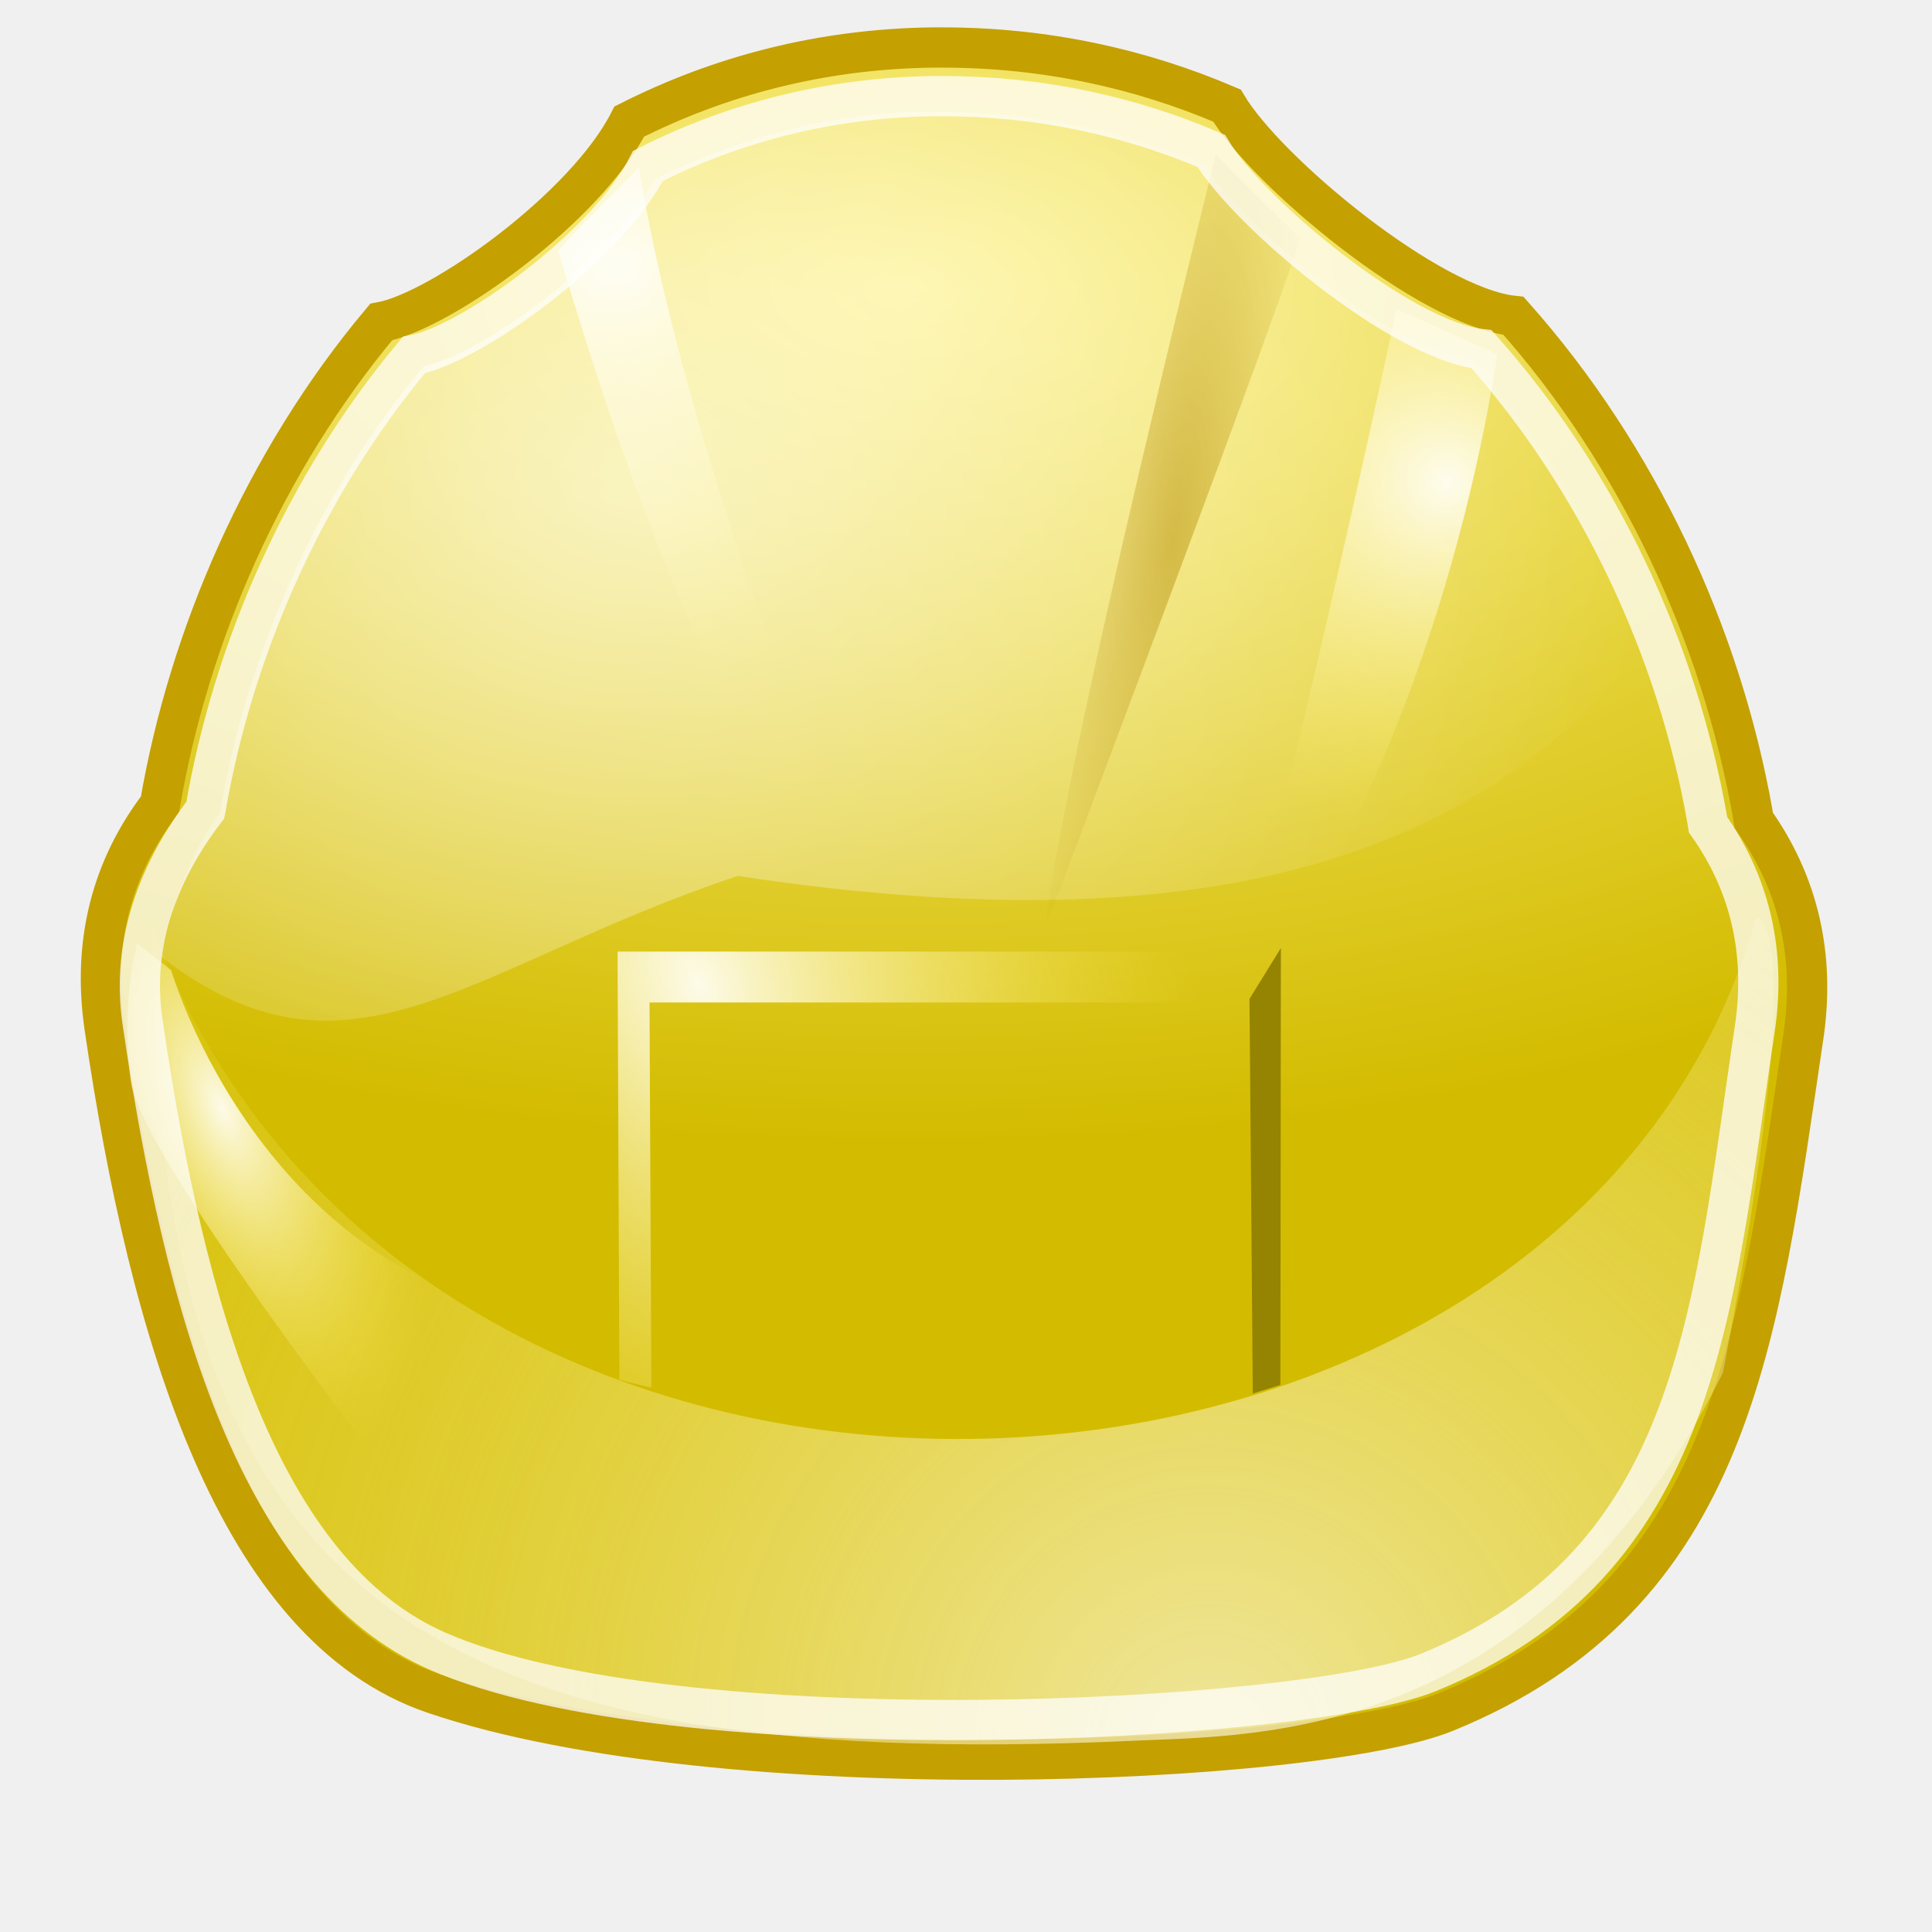
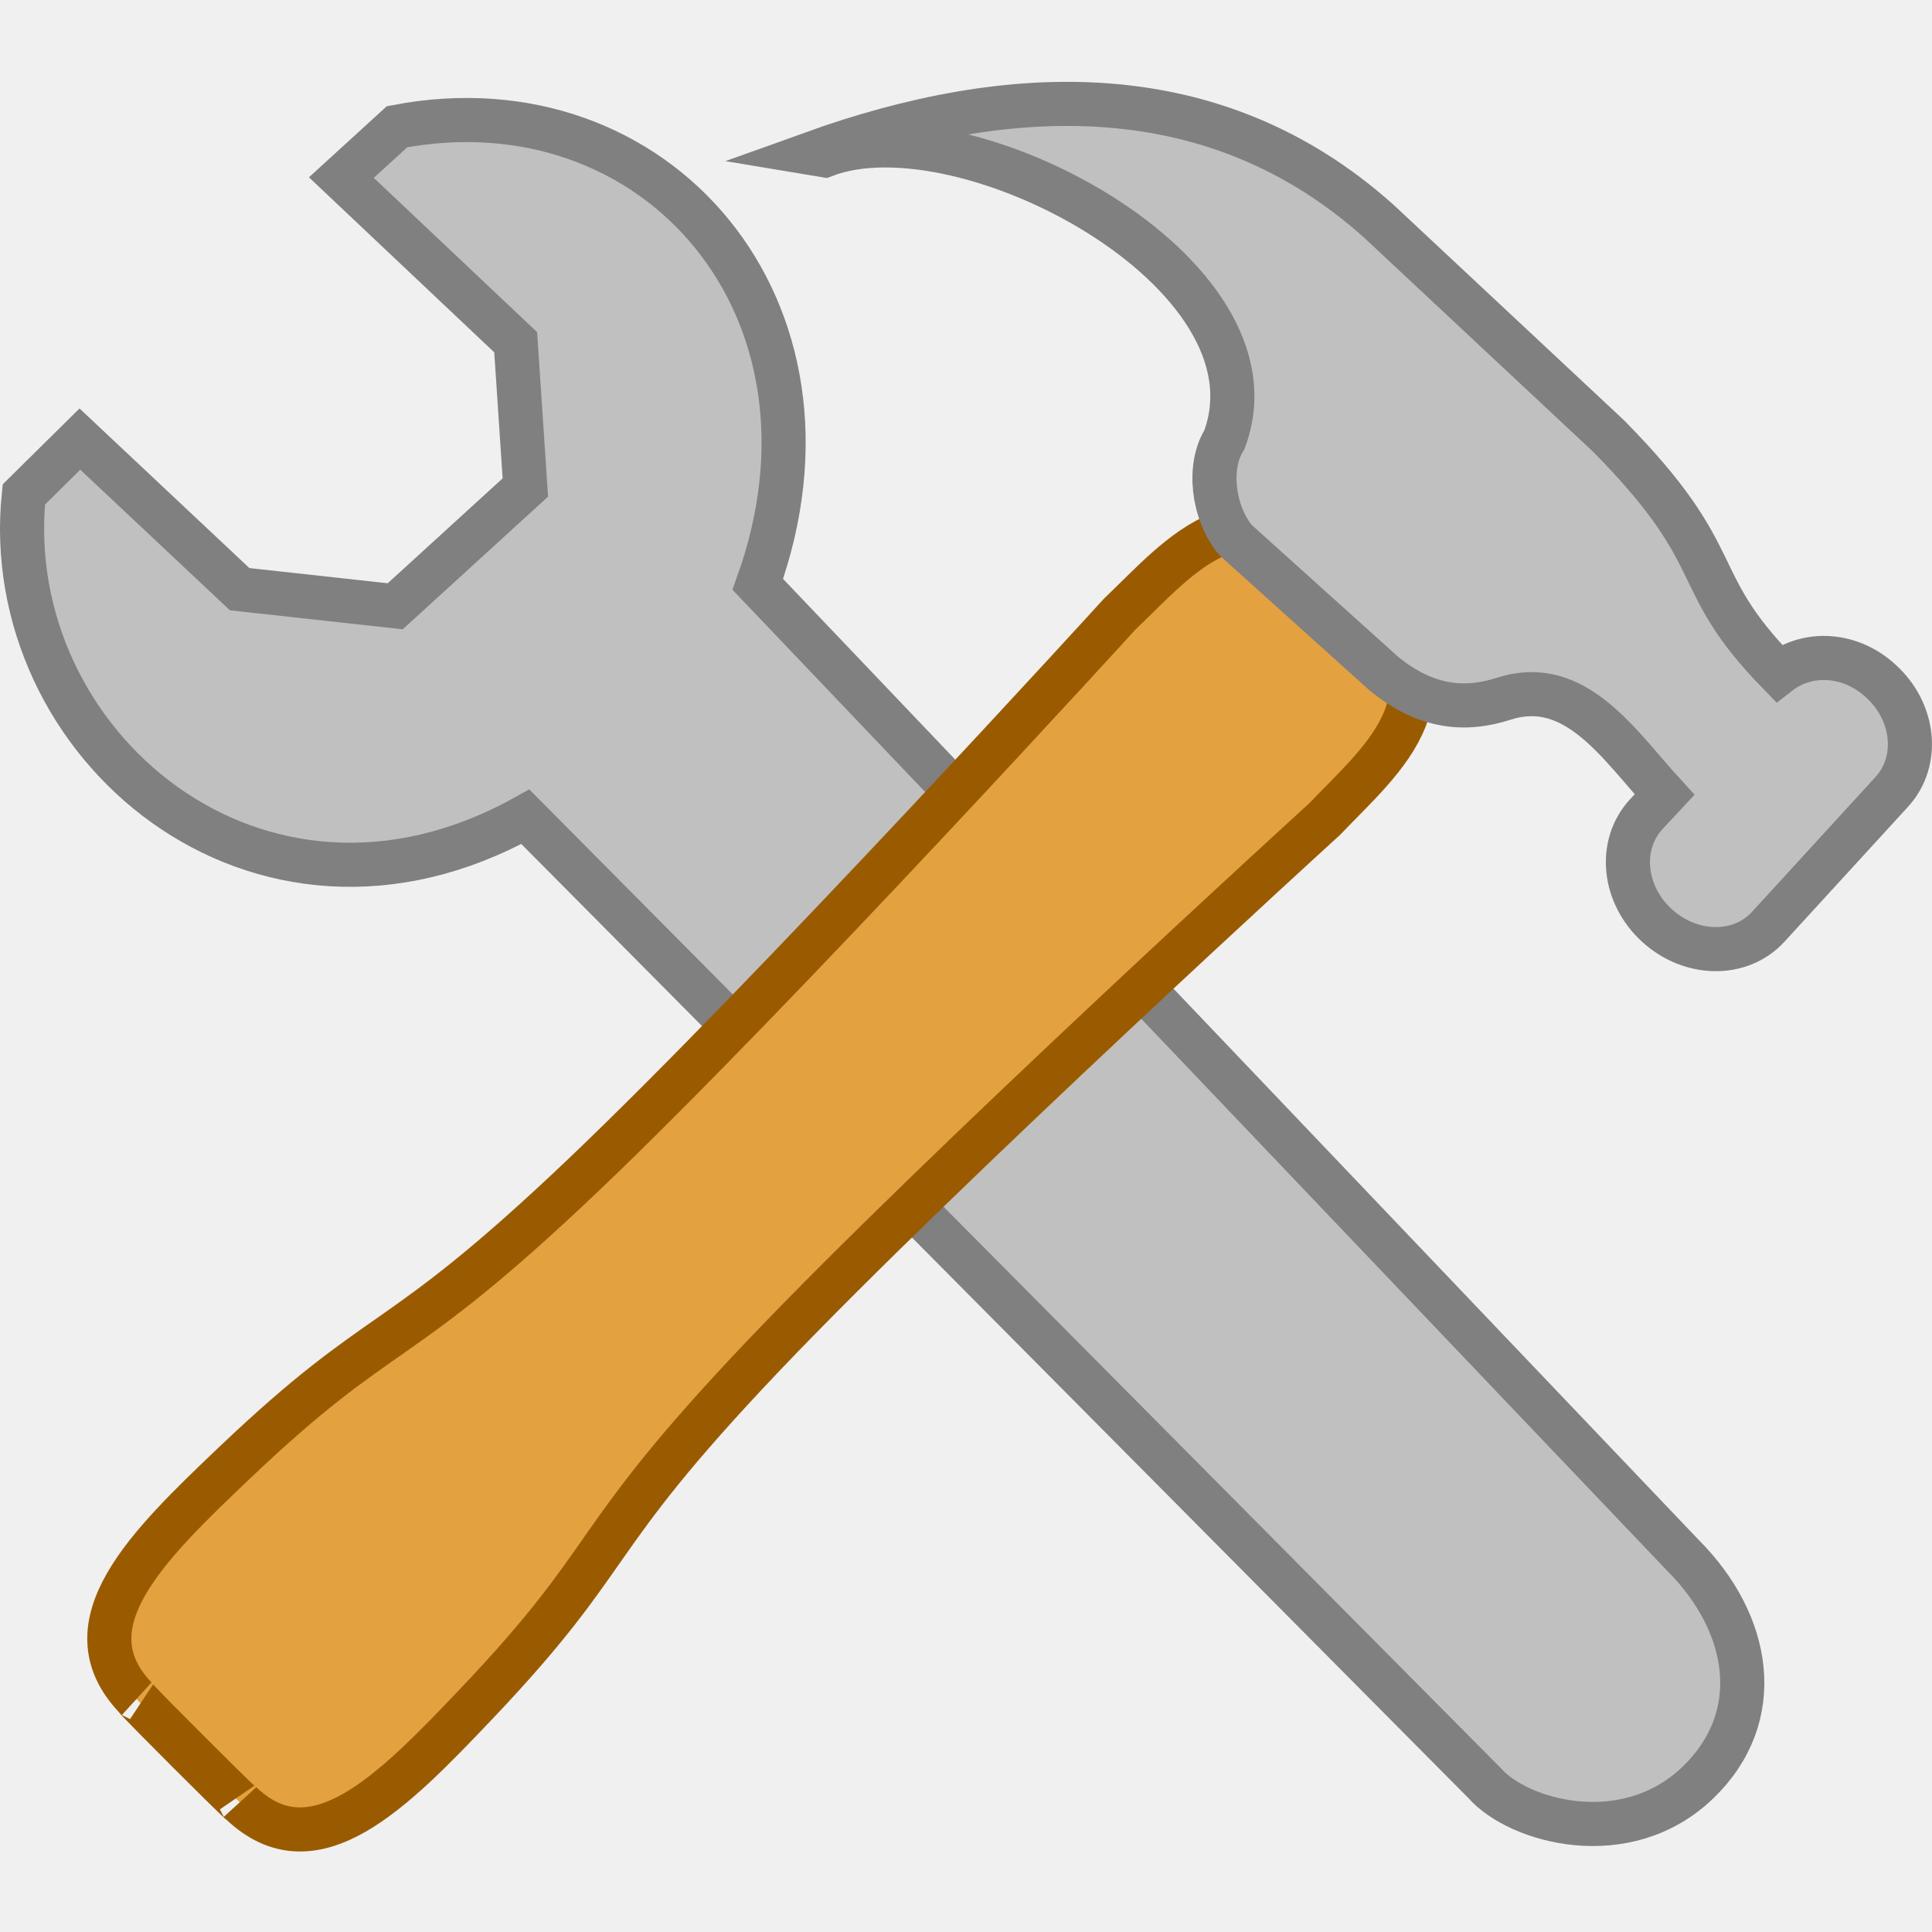
- <svg xmlns="http://www.w3.org/2000/svg" xmlns:xlink="http://www.w3.org/1999/xlink" version="1.2" width="48" height="48" id="svg2">
-   <defs id="defs4">
-     <linearGradient id="linearGradient2807">
-       <stop id="stop2809" style="stop-color:#ffffff;stop-opacity:1" offset="0" />
-       <stop id="stop2811" style="stop-color:#ffffff;stop-opacity:0" offset="1" />
-     </linearGradient>
-     <linearGradient id="linearGradient18284">
-       <stop id="stop18286" style="stop-color:#000000;stop-opacity:1" offset="0" />
-       <stop id="stop20913" style="stop-color:#000000;stop-opacity:1" offset="0.5" />
-       <stop id="stop19165" style="stop-color:#000000;stop-opacity:0" offset="1" />
-     </linearGradient>
-     <linearGradient id="linearGradient11202">
-       <stop id="stop11204" style="stop-color:#c4a000;stop-opacity:1" offset="0" />
-       <stop id="stop11206" style="stop-color:#c4a000;stop-opacity:0" offset="1" />
-     </linearGradient>
-     <linearGradient id="linearGradient8543">
-       <stop id="stop8545" style="stop-color:#fffef5;stop-opacity:0.941" offset="0" />
-       <stop id="stop8547" style="stop-color:#fce94f;stop-opacity:0" offset="1" />
-     </linearGradient>
-     <linearGradient id="linearGradient5012">
-       <stop id="stop5014" style="stop-color:#fdf188;stop-opacity:1" offset="0" />
-       <stop id="stop5016" style="stop-color:#d3bc00;stop-opacity:1" offset="1" />
-     </linearGradient>
-     <radialGradient cx="336.738" cy="-72.42" r="297.213" fx="336.738" fy="-72.42" id="radialGradient7666" xlink:href="#linearGradient5012" gradientUnits="userSpaceOnUse" gradientTransform="matrix(0.136507,0,-4.484926e-5,0.07137743,-23.39816,12.31028)" />
-     <radialGradient cx="420.878" cy="685.991" r="235.886" fx="420.878" fy="685.991" id="radialGradient8549" xlink:href="#linearGradient8543" gradientUnits="userSpaceOnUse" gradientTransform="matrix(0.163532,-0.01065754,0.01078108,0.165425,-46.18187,-65.65506)" />
-     <radialGradient cx="500.978" cy="286.469" r="40.975" fx="500.978" fy="286.469" id="radialGradient9434" xlink:href="#linearGradient8543" gradientUnits="userSpaceOnUse" gradientTransform="matrix(0.224796,0.01017229,-0.00975947,0.215674,-73.87964,-54.89804)" />
-     <radialGradient cx="293.82" cy="243.069" r="48.783" fx="293.82" fy="243.069" id="radialGradient10317" xlink:href="#linearGradient8543" gradientUnits="userSpaceOnUse" gradientTransform="matrix(0.272962,-0.071724,0.05616202,0.213737,-78.54657,-24.30491)" />
-     <radialGradient cx="424.992" cy="270.68" r="38.452" fx="424.992" fy="270.68" id="radialGradient11208" xlink:href="#linearGradient11202" gradientUnits="userSpaceOnUse" gradientTransform="matrix(0.08174351,0.01024998,-0.04335971,0.345793,6.123413,-84.50421)" />
-     <radialGradient cx="340.359" cy="409.837" r="103.26" fx="340.359" fy="409.837" id="radialGradient13895" xlink:href="#linearGradient8543" gradientUnits="userSpaceOnUse" gradientTransform="matrix(0.105628,-0.04514018,0.06692574,0.156607,-46.01605,-24.35485)" />
-     <radialGradient cx="29.899" cy="45.674" r="30.366" fx="29.899" fy="45.674" id="radialGradient18290" xlink:href="#linearGradient18284" gradientUnits="userSpaceOnUse" gradientTransform="matrix(1,0,0,0.415385,0,26.70146)" />
-     <radialGradient cx="131.237" cy="424.157" r="35.935" fx="131.237" fy="424.157" id="radialGradient2798" xlink:href="#linearGradient8543" gradientUnits="userSpaceOnUse" gradientTransform="matrix(0.101953,-0.04272301,0.09621296,0.229599,-48.67227,-64.24148)" />
-     <radialGradient cx="15.492" cy="10.943" r="18.37" fx="15.492" fy="10.943" id="radialGradient2813" xlink:href="#linearGradient2807" gradientUnits="userSpaceOnUse" gradientTransform="matrix(1.402663,0,0,1.115648,-6.237984,0.0533075)" />
-   </defs>
-   <g id="layer1">
-     <path d="M 23.153,1.18 C 20.38,1.219 17.866,1.891 15.634,3.02 14.542,5.171 10.944,7.729 9.469,8.002 6.569,11.461 4.689,15.805 3.975,19.982 c -4.375e-4,0.003 4.366e-4,0.005 0,0.008 -1.186,1.55 -1.69,3.397 -1.377,5.533 1.121,7.659 3.282,14.888 8.185,16.556 7.154,2.434 21.872,1.786 25.13,0.458 7.139,-2.909 7.771,-9.285 8.891,-16.78 0.306,-2.045 -0.145,-3.841 -1.231,-5.373 -0.009,-0.056 -0.018,-0.111 -0.028,-0.167 C 42.764,15.777 40.698,11.327 37.603,7.847 35.509,7.629 31.463,4.27 30.483,2.623 28.331,1.702 25.961,1.18 23.408,1.18 c -0.085,0 -0.17,-0.001 -0.255,0 z" id="path3120" style="fill:url(#radialGradient7666);fill-opacity:1;stroke:#c4a000;stroke-width:1;stroke-miterlimit:4;stroke-opacity:1;stroke-dasharray:none" />
-     <path d="M 43.63,22.793 C 39.033,39.233 10.438,40.803 3.783,23.042 3.741,39.366 10.103,44.084 28.19,43.247 c 3.062,-0.141 10.01,0.043 14.614,-9.137 2.238,-11.51 0.825,-11.318 0.825,-11.318 z" id="path7668" style="opacity:0.667;fill:url(#radialGradient8549);fill-opacity:1;fill-rule:evenodd;stroke:none" />
-     <path d="m 34.692,7.678 2.501,1.125 c 0,0 -1.31,10.123 -6.669,16.485 1.772,-6.456 4.189,-17.61 4.168,-17.61 z" id="path8553" style="fill:url(#radialGradient9434);fill-opacity:1;fill-rule:evenodd;stroke:none" />
-     <path d="m 15.872,4.156 c 1.501,9.066 6.502,19.486 6.002,20.007 -4.585,-6.982 -6.502,-12.921 -8.003,-17.923 0,-0.083 2.001,-2.063 2.001,-2.084 z" id="path9436" style="fill:url(#radialGradient10317);fill-opacity:1;fill-rule:evenodd;stroke:none" />
-     <path d="M 30.211,3.823 C 26.126,20.329 25.959,23.08 25.959,23.08 c 0,0 6.336,-16.756 6.336,-17.173 0,-8e-7 -1.584,-1.501 -2.084,-2.084 z" id="path10319" style="fill:url(#radialGradient11208);fill-opacity:1;fill-rule:evenodd;stroke:none" />
-     <flowRoot id="flowRoot12974" xml:space="preserve">
-       <flowRegion id="flowRegion12976">
-         <rect width="40.056" height="16.022" x="86.788" y="412.805" id="rect12978" />
-       </flowRegion>
-       <flowPara id="flowPara12980" />
-     </flowRoot>
-     <path d="m 16.182,34.476 -0.045,-9.57 14.494,0 1.643,-1.264 -16.931,0 0.045,10.641 0.795,0.193 z" id="path13014" style="fill:url(#radialGradient13895);fill-opacity:1;fill-rule:evenodd;stroke:none" />
-     <path d="m 31.043,24.817 0.082,9.805 0.686,-0.215 0.012,-10.853 -0.78,1.264 z" id="path13897" style="fill:#958401;fill-opacity:1;fill-rule:evenodd;stroke:none" />
-     <path d="m 4.255,24.106 c 0,0 2.317,8.116 10.221,8.766 1.106,2.49 -1.135,4.125 -1.135,4.125 L 9.732,36.746 c 0,0 -6.239,-7.993 -6.488,-9.901 -0.249,-1.908 0.163,-3.408 0.163,-3.408 l 0.848,0.669 z" id="path16526" style="fill:url(#radialGradient2798);fill-opacity:1;fill-rule:evenodd;stroke:none" />
-     <path d="M 23.184,2.389 C 20.57,2.426 18.2,3.059 16.096,4.123 15.066,6.152 11.674,8.564 10.283,8.82 7.549,12.082 5.776,16.177 5.104,20.115 c -4.124e-4,0.002 4.116e-4,0.005 0,0.007 -1.118,1.461 -1.858,3.246 -1.564,5.26 1.057,7.221 2.928,13.71 7.328,15.639 5.923,2.598 21.54,1.786 24.611,0.534 6.731,-2.743 7.062,-8.931 8.118,-15.997 0.288,-1.928 -0.137,-3.621 -1.16,-5.066 -0.008,-0.052 -0.017,-0.105 -0.027,-0.158 C 41.673,16.151 39.726,11.955 36.807,8.674 34.833,8.469 31.019,5.302 30.095,3.749 28.066,2.881 25.832,2.389 23.424,2.389 c -0.08,0 -0.16,-0.001 -0.24,0 z" id="path2703" style="opacity:0.744;fill:none;stroke:#ffffff;stroke-width:1;stroke-miterlimit:4;stroke-opacity:1;stroke-dasharray:none" />
-     <path d="m 22.594,2.781 c -2.33,0.117 -4.441,0.725 -6.344,1.688 -1.011,1.99 -4.355,4.373 -5.719,4.625 -2.682,3.2 -4.403,7.199 -5.062,11.062 -4.046e-4,0.002 4.038e-4,0.029 0,0.031 -1.097,1.433 -1.458,3.591 -1.458,3.591 4.685,3.605 7.642,0.214 14.319,-2.017 12.599,1.923 18.748,-0.996 22.514,-5.668 0.007,-0.009 -0.004,-0.021 0,-0.031 C 39.853,13.48 38.411,11.016 36.562,8.938 34.626,8.736 30.875,5.649 29.969,4.125 27.978,3.273 25.8,2.781 23.438,2.781 c -0.079,10e-8 -0.172,-0.001 -0.25,0 -0.2,0.003 -0.396,-0.01 -0.594,0 z" id="path2800" style="opacity:0.594;fill:url(#radialGradient2813);fill-opacity:1;stroke:none" />
+ <svg xmlns="http://www.w3.org/2000/svg" version="1.1" width="48" height="48" id="svg11300">
+   <path d="m 13.052,20.292 23.829,24.005 c 0.842,0.962 3.51,1.706 5.293,0 1.722,-1.648 1.323,-3.97 -0.361,-5.654 L 18.827,14.518 C 21.292,7.669 16.302,1.917 9.864,3.149 L 8.481,4.412 12.812,8.503 13.052,12.112 9.819,15.063 5.954,14.638 1.985,10.909 0.593,12.284 c -0.647,6.182 5.816,11.707 12.459,8.008 z" id="path2140" style="color:#000000;fill:#c0c0c0;fill-opacity:1;fill-rule:nonzero;stroke:#808080;stroke-width:1.096;stroke-linecap:butt;stroke-linejoin:miter;stroke-miterlimit:4;stroke-opacity:1;stroke-dasharray:none;stroke-dashoffset:0;marker:none;visibility:visible;display:inline;overflow:visible" />
+   <g transform="matrix(0.7748436,0.7748436,-0.7748436,0.7748436,-75.63249,-138.6418)" id="g4721" style="fill:#e4a140;fill-opacity:1;stroke:#9a5b00;stroke-opacity:1">
+     <path d="m 171.042,65.703 c 2.282,-0.051 2.249,-2.611 2.181,-5.344 -0.12,-4.781 -0.829,-4.22 -0.979,-10.196 -0.149,-5.977 0.394,-17.608 0.394,-17.608 -0.048,-1.905 0.283,-4.437 -3.286,-4.203 -3.569,-0.234 -3.238,2.299 -3.286,4.203 0,0 0.543,11.631 0.394,17.608 -0.149,5.977 -0.859,5.415 -0.979,10.196 -0.068,2.733 -0.102,5.293 2.181,5.344 0,0 -0.166,0.019 1.69,0.019 1.856,0 1.69,-0.019 1.69,-0.019 z" id="path3930" style="color:#000000;fill:#e4a140;fill-opacity:1;fill-rule:nonzero;stroke:#9a5b00;stroke-width:1;stroke-linecap:butt;stroke-linejoin:miter;stroke-miterlimit:4;stroke-opacity:1;stroke-dashoffset:0;marker:none;visibility:visible;display:inline;overflow:visible" />
  </g>
+   <g transform="matrix(1.095732,0.01169235,-0.01169235,1.095732,-3.577409,-1.147033)" id="g3815" style="fill:#c0c0c0;fill-opacity:1;stroke:#808080;stroke-opacity:1">
+     <path d="m 21.733,4.29 0.277,0.043 c 3.13,-1.237 10.518,2.544 9.129,6.355 -0.372,0.607 -0.246,1.642 0.277,2.268 l 3.389,2.986 c 0.996,0.802 1.896,0.827 2.733,0.547 1.617,-0.54 2.62,1.015 3.668,2.134 l -0.42,0.461 c -0.62,0.7 -0.497,1.815 0.28,2.51 0.777,0.695 1.902,0.694 2.522,0.002 l 2.774,-3.095 c 0.62,-0.7 0.497,-1.815 -0.283,-2.506 -0.701,-0.631 -1.669,-0.664 -2.313,-0.151 -2.138,-2.147 -1.1,-2.544 -3.917,-5.337 L 34.594,5.698 C 30.818,2.383 26.165,2.644 21.733,4.29 z" id="path3732" style="fill:#c0c0c0;fill-opacity:1;stroke:#808080;stroke-opacity:1" />
+   </g>
+   <style type="text/css" id="style3292" />
+   <style type="text/css" id="style3570" />
</svg>
